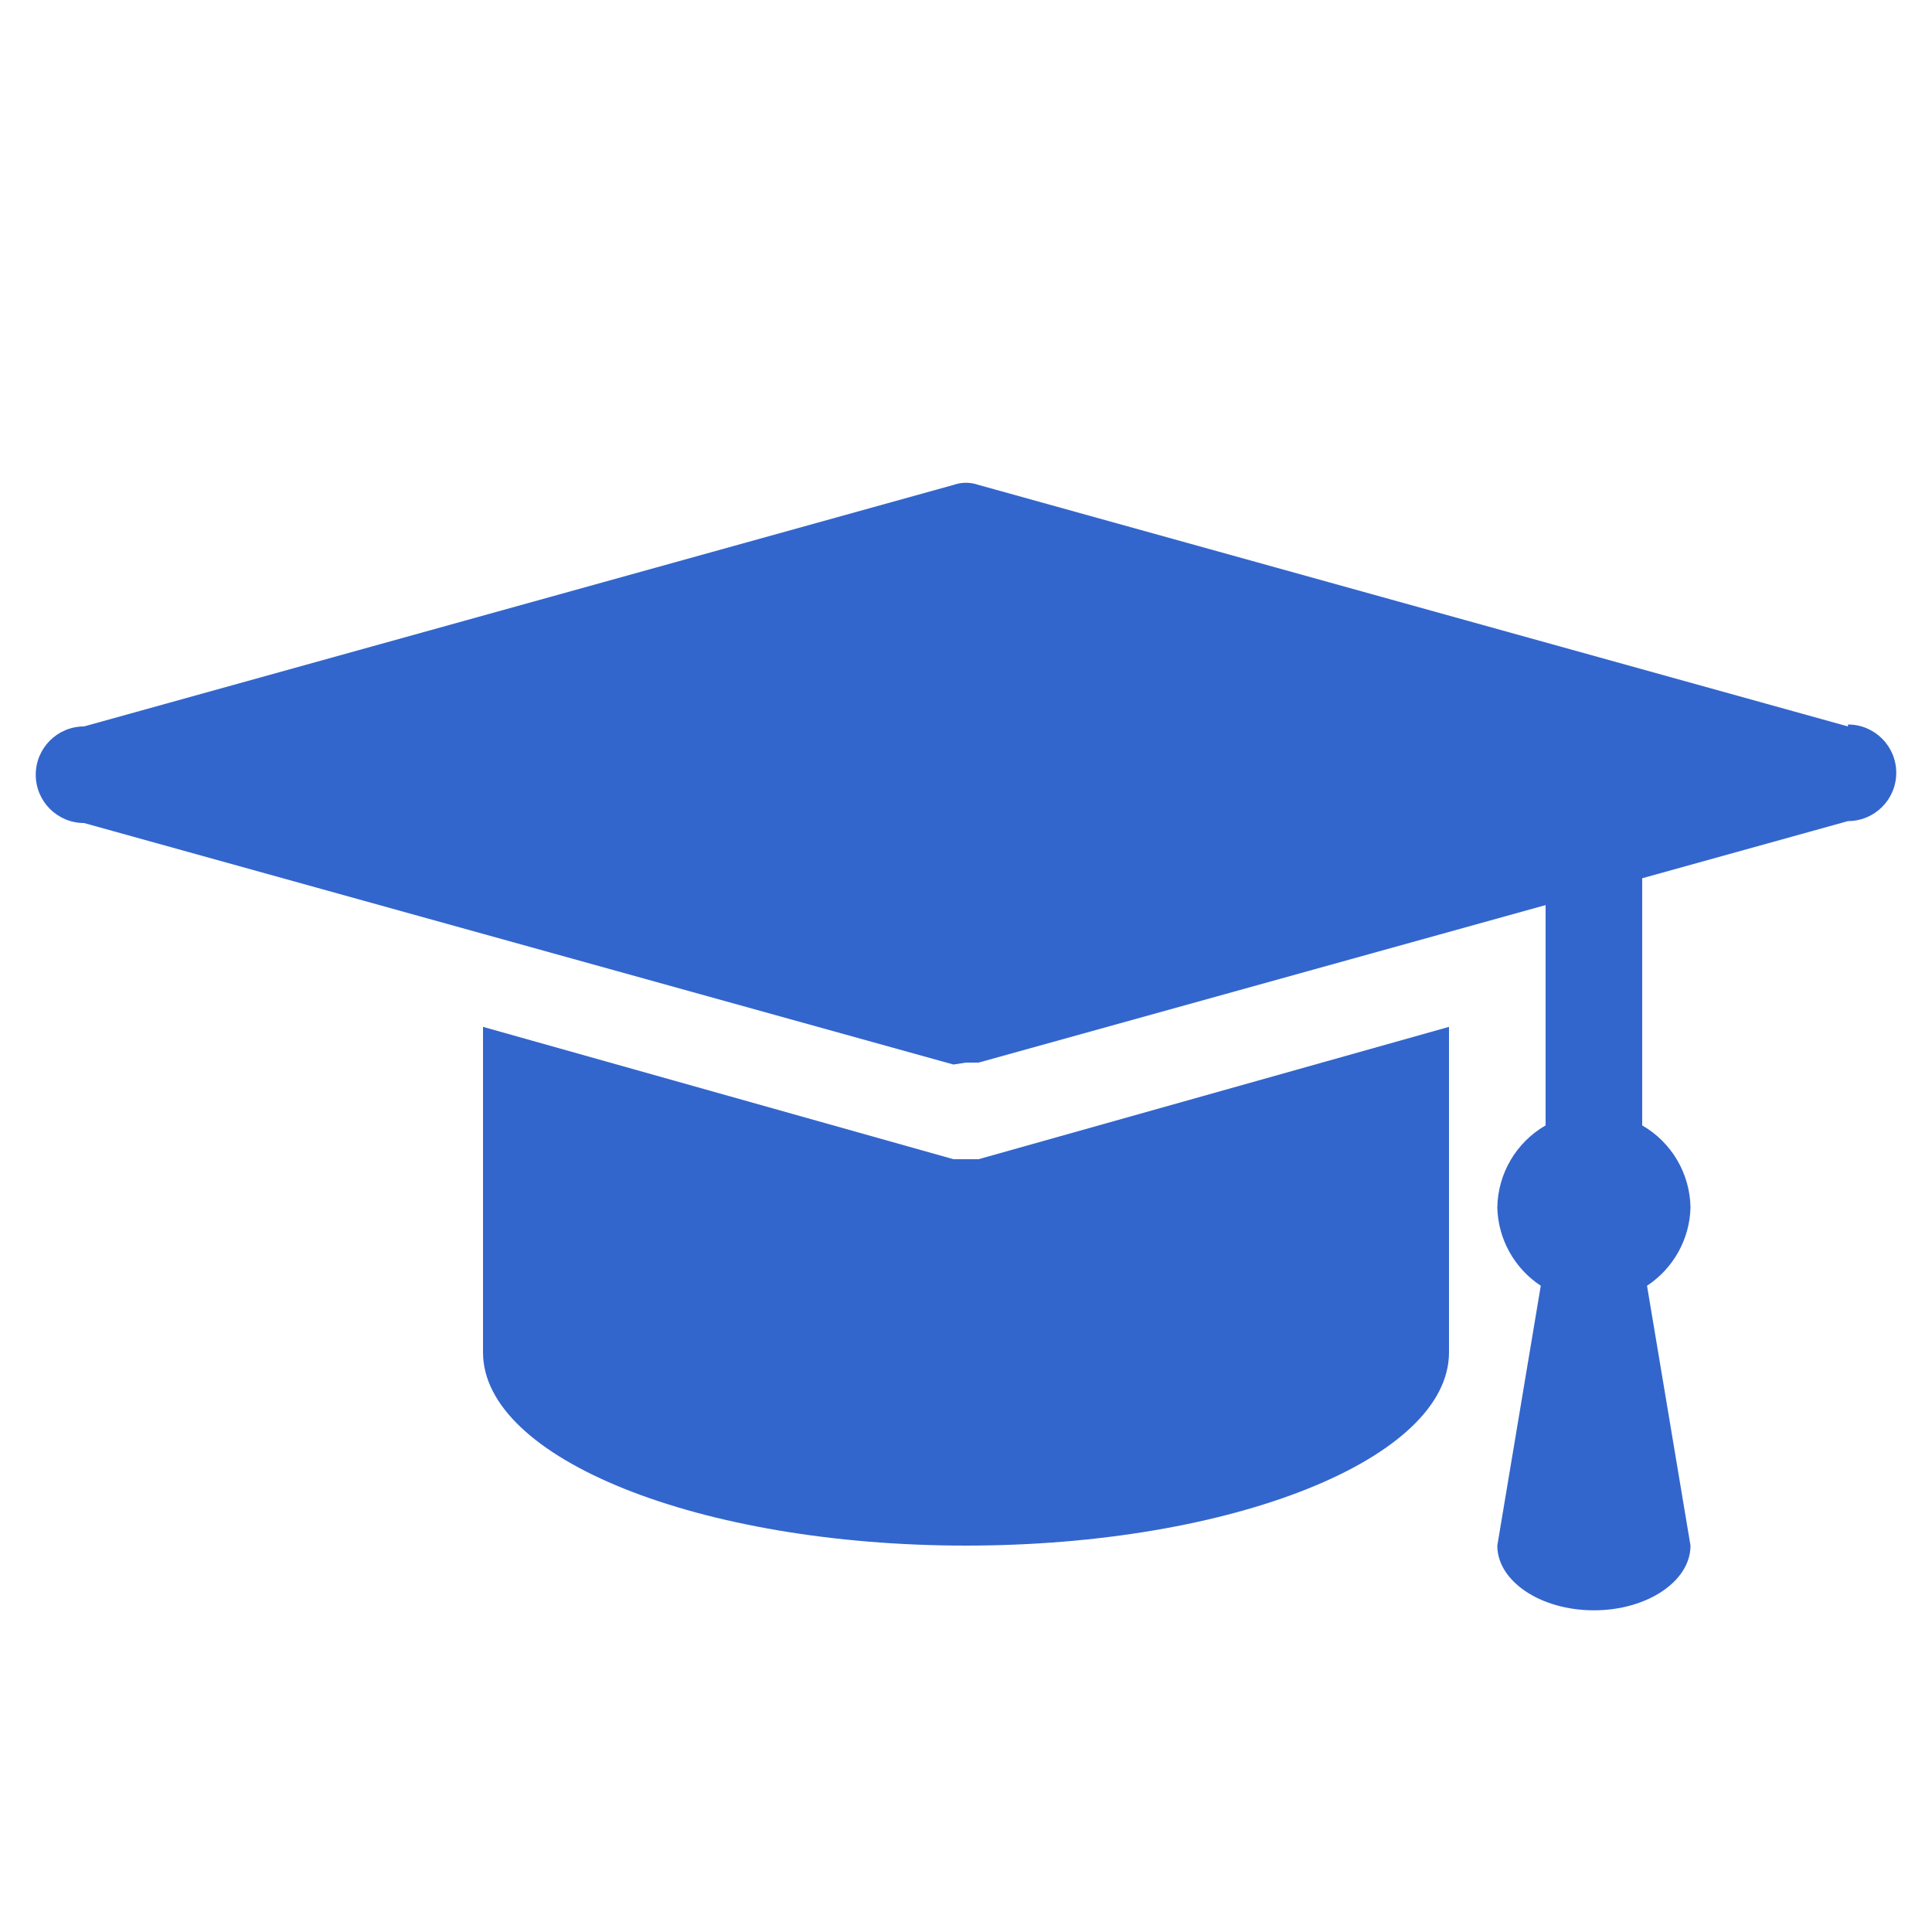
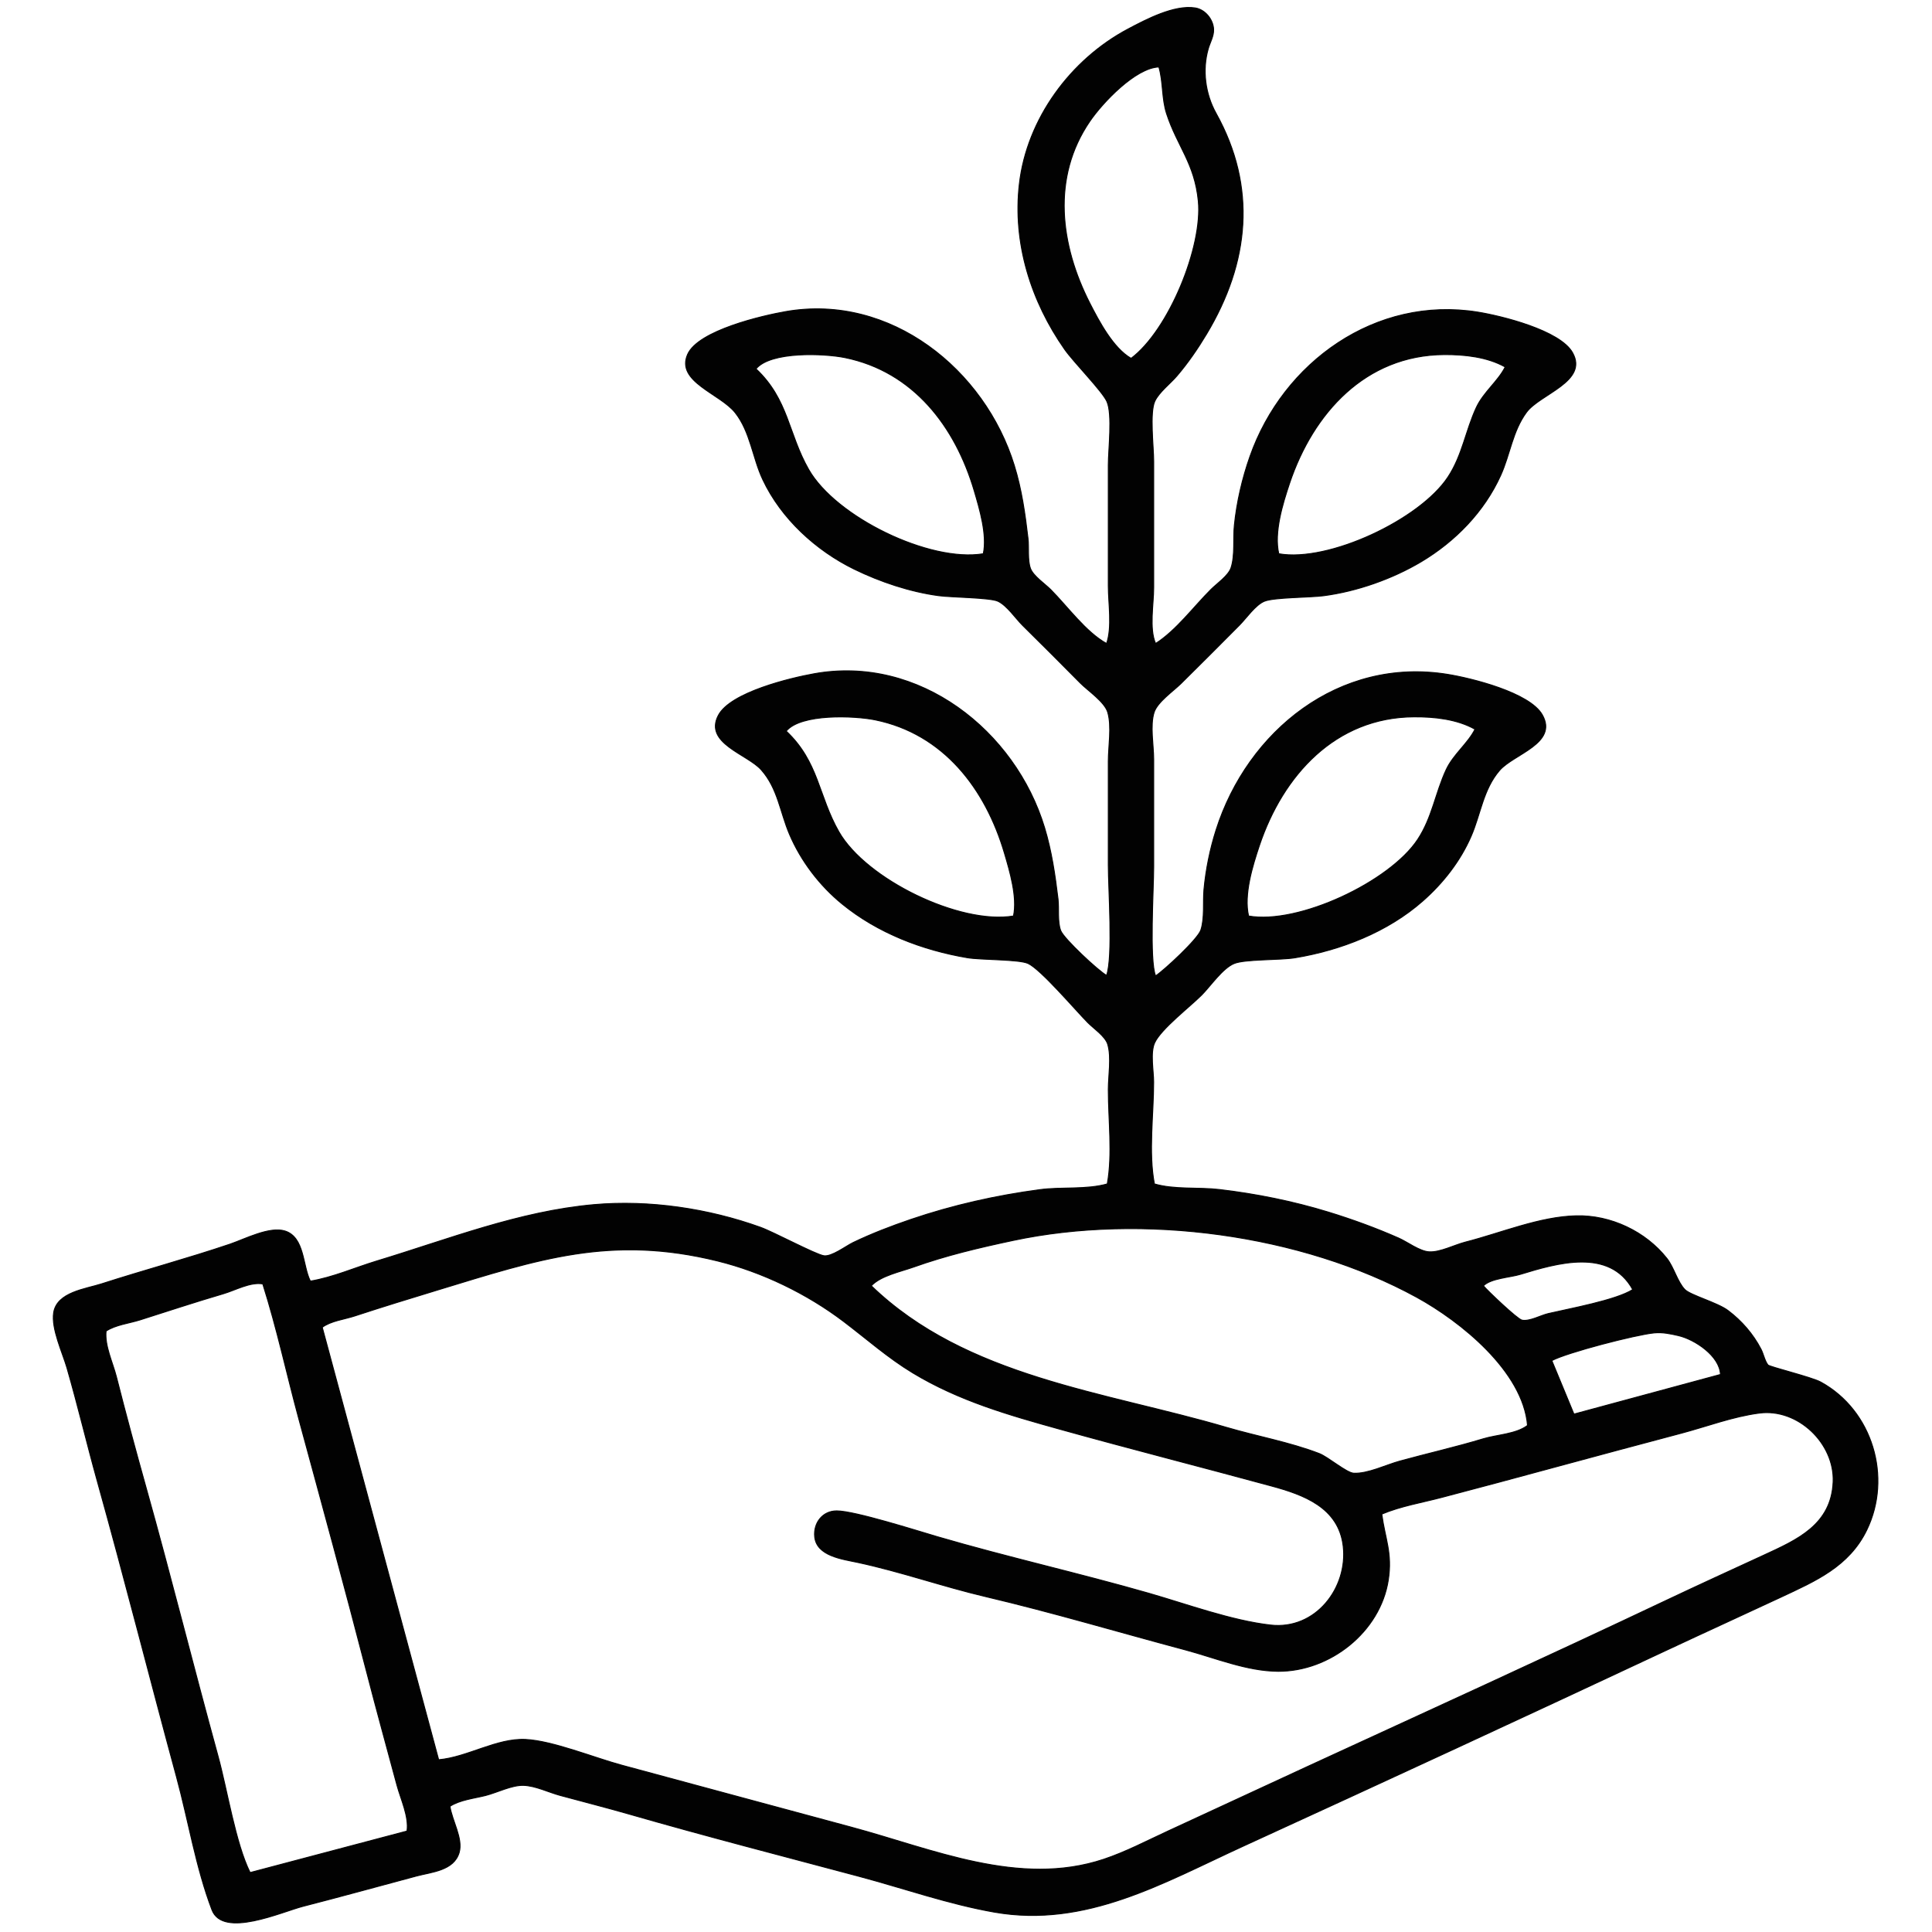
- <svg xmlns="http://www.w3.org/2000/svg" viewBox="2 2 20 20">
-   <path d="M12.13,14,12,14l-.13,0L7,12.63V16c0,1.1,2.24,2,5,2s5-.9,5-2V12.63Z" fill="#36c" />
-   <path d="M21.13,9.52l-9-2.5a.39.39,0,0,0-.26,0l-9,2.5a.5.5,0,0,0,0,1l9,2.5L12,13l.13,0,9-2.5a.5.5,0,0,0,0-1Z" fill="#36c" />
-   <path d="M19.5,14.5a1,1,0,0,0-.5-.85V10H18v3.65a1,1,0,0,0-.5.85,1,1,0,0,0,.45.81L17.5,18c0,.37.45.67,1,.67s1-.3,1-.67l-.45-2.69A1,1,0,0,0,19.5,14.5Z" fill="#36c" />
+ <svg xmlns="http://www.w3.org/2000/svg" viewBox="0 0 512 512" width="512" height="512">
+   <path d="M306.25 170.54C311.69 167.09 316.35 160.76 320.94 156.19C322.49 154.65 325.52 152.58 326.23 150.48C327.32 147.2 326.76 142.71 327.11 139.25C327.73 133.11 329.2 126.77 331.25 120.96C340.04 95.99 364.54 78.35 391.62 82.71C397.83 83.71 413.43 87.52 416.75 93.48C421.02 101.13 408.08 104.41 404.52 109.28C400.83 114.31 400.22 120.4 397.7 125.97C393.33 135.61 385.68 143.46 376.63 148.86C368.97 153.42 359.6 156.72 350.74 157.88C347.17 158.35 337.64 158.29 335.08 159.33C332.69 160.3 330.26 163.88 328.45 165.69C323.29 170.87 318.14 176.06 312.93 181.19C310.92 183.16 306.74 186.05 305.86 188.75C304.73 192.24 305.74 197.58 305.74 201.25C305.74 210.75 305.74 220.25 305.74 229.75C305.74 235.39 304.56 254.59 306.25 258.62C308.56 257.09 317.43 248.88 318.23 246.48C319.27 243.36 318.77 239.04 319.06 235.75C319.54 230.5 320.66 224.98 322.26 219.98C330.61 193.69 354.93 174.07 383.61 178.71C389.82 179.71 405.42 183.51 408.75 189.48C412.96 197.02 401.12 199.84 397.4 204.16C393.04 209.23 392.43 215.71 389.85 221.64C386.98 228.23 382.43 234.04 377.04 238.78C367.72 246.99 355.33 251.82 343.19 253.82C339.28 254.47 329.95 254.16 327.08 255.33C324.01 256.57 320.78 261.35 318.45 263.69C315.36 266.79 307.71 272.66 306.01 276.32C304.78 278.98 305.73 283.85 305.73 286.75C305.73 295.33 304.32 305.35 305.93 313.75C311.2 315.3 317.6 314.59 323.1 315.23C332.83 316.37 342.73 318.36 352.07 321.23C358.36 323.16 364.65 325.45 370.67 328.11C372.99 329.13 376.22 331.62 378.76 331.75C381.66 331.91 385.53 329.88 388.34 329.17C397.72 326.78 408.01 322.41 417.75 322.2C426.87 321.99 436.1 326.35 441.75 333.5C443.62 335.88 444.53 339.69 446.5 341.74C447.96 343.25 455.19 345.21 457.95 347.31C461.57 350.04 464.6 353.53 466.69 357.55C467.35 358.81 467.67 360.62 468.52 361.72C468.91 362.23 480.1 364.94 482.51 366.26C496.27 373.8 501.49 391.51 494.71 405.47C490 415.15 481.15 418.97 471.98 423.26C461.97 427.94 451.91 432.51 441.91 437.2C404.52 454.72 367.02 472.06 329.47 489.25C308.4 498.9 287.8 510.98 263.53 506.74C251.34 504.6 239.5 500.41 227.58 497.23C207.34 491.82 187.03 486.6 166.89 480.8C160.76 479.03 154.56 477.47 148.4 475.79C145.39 474.97 141.86 473.23 138.74 473.14C135.58 473.05 131.73 475.06 128.66 475.83C125.64 476.59 121.83 477 119.25 478.69C119.76 482.39 122.76 487.21 121.69 490.93C120.29 495.74 114.41 496.09 110.35 497.17C100.35 499.84 90.38 502.61 80.35 505.18C74.71 506.62 59.08 513.75 56.17 506.13C51.91 494.94 49.92 482.46 46.78 470.9C39.69 444.78 33.05 418.52 25.76 392.44C22.99 382.49 20.61 372.41 17.74 362.49C16.56 358.43 13.55 352.1 14.22 347.87C15.08 342.43 22.68 341.6 26.93 340.23C38.23 336.59 49.72 333.51 60.96 329.71C64.85 328.39 71.46 324.92 75.56 326.24C80.76 327.92 80.19 335.48 82.25 339.51C88.22 338.52 94.06 335.93 99.86 334.17C118.8 328.44 137.48 321.01 157.4 319.24C172.04 317.94 187.78 320.29 201.54 325.25C205.07 326.52 216.13 332.46 218.36 332.79C220.41 333.09 224.2 330.2 226.04 329.31C230.96 326.94 236.2 324.93 241.37 323.17C252.45 319.4 263.93 316.82 275.57 315.27C281.31 314.5 287.9 315.32 293.44 313.75C294.87 305.88 293.71 296.78 293.71 288.75C293.71 285.13 294.58 280.24 293.56 276.77C292.93 274.63 289.8 272.54 288.27 270.99C285.07 267.76 275.83 256.87 272.44 255.32C270.01 254.21 259.93 254.41 256.34 253.8C244.42 251.78 232.62 247.26 223.19 239.57C217.2 234.69 212.24 228.17 209.22 221.08C206.72 215.22 206.13 208.94 201.74 204.01C198.03 199.84 186.53 196.98 190.35 189.61C193.54 183.46 209.51 179.67 215.75 178.55C243.59 173.53 269.06 193.65 276.83 219.36C278.7 225.55 279.62 231.83 280.39 238.25C280.68 240.75 280.21 244.36 281.11 246.65C281.95 248.79 291.09 257.31 293.25 258.49C295 253.66 293.71 235.53 293.71 229.25C293.71 220.08 293.71 210.92 293.71 201.75C293.71 197.84 294.66 192.52 293.56 188.77C292.75 186 288.27 183.02 286.27 180.99C281.22 175.87 276.12 170.79 271.01 165.74C269.14 163.89 266.82 160.41 264.44 159.32C262.3 158.35 252.03 158.31 248.77 157.86C241.13 156.83 233.27 154.19 226.38 150.83C216.22 145.86 207.03 137.44 202.16 127.13C199.43 121.37 198.86 114.47 194.85 109.38C190.87 104.32 179.04 101.16 182.22 93.93C185.02 87.56 202.1 83.64 208.25 82.57C235.97 77.74 260.99 97.94 268.81 123.38C270.76 129.7 271.68 136.18 272.44 142.75C272.72 145.14 272.27 148.45 273.09 150.66C273.84 152.67 276.98 154.76 278.48 156.28C282.88 160.71 287.79 167.54 293.25 170.54C294.78 166.21 293.71 159.89 293.71 155.25C293.71 144.58 293.71 133.92 293.71 123.25C293.71 119.18 294.86 109.83 293.34 106.4C292.11 103.65 284.54 96 282.16 92.61C273.22 79.86 268.33 64.41 270.14 48.76C272.13 31.47 283.75 15.75 298.95 7.69C303.71 5.17 311.17 1.23 316.73 2.1C319.36 2.51 321.5 5.13 321.62 7.75C321.7 9.58 320.7 11.2 320.21 12.89C318.57 18.55 319.42 24.9 322.26 30.01C333.16 49.6 331.11 69.6 319.75 88.53C317.45 92.37 314.8 96.23 311.88 99.64C310.18 101.63 307.13 103.97 306.04 106.33C304.63 109.4 305.74 118.54 305.74 122.25C305.74 133.42 305.74 144.58 305.74 155.75C305.74 160.04 304.51 166.64 306.25 170.54ZM307.11 17.75C300.92 17.95 292.16 27.25 288.84 32.11C278.6 47.04 280.98 65.02 288.83 80.38C291.27 85.14 295 92.24 299.75 94.97C309.71 87.5 318.76 65.38 317.56 53.25C316.57 43.22 312.01 38.84 309.16 30.14C307.84 26.1 308.28 21.7 307.11 17.75ZM260.58 146.75C261.65 141.77 259.61 134.92 258.19 130.11C253.17 113.05 242.06 98.47 223.92 94.77C218.44 93.66 204.25 93.04 200.35 97.75C209.01 105.92 208.86 114.88 214.32 124.44C221.52 137.04 246.37 149.13 260.58 146.75ZM398.89 97.25C394.13 94.58 388.14 93.94 382.75 93.97C361.87 94.08 347.99 109.49 341.76 128.05C339.96 133.44 337.58 141.07 338.89 146.75C352.09 149.1 376.28 137.69 383.7 126.46C387.54 120.66 388.38 114.13 391.25 107.97C393.15 103.9 397 101.03 398.89 97.25ZM268.58 242.75C269.65 237.77 267.61 230.92 266.19 226.11C261.17 209.05 250.06 194.47 231.92 190.77C226.44 189.66 212.25 189.04 208.35 193.75C217.01 201.92 216.86 210.88 222.32 220.44C229.52 233.04 254.37 245.13 268.58 242.75ZM390.89 193.25C386.12 190.57 380.14 189.94 374.75 189.97C353.87 190.06 339.99 205.5 333.76 224.05C331.96 229.44 329.58 237.07 330.89 242.75C344.08 245.09 368.3 233.69 375.71 222.46C379.54 216.66 380.38 210.13 383.25 203.97C385.15 199.9 389 197.03 390.89 193.25ZM404.81 377.75C403.62 363.42 387.07 350.16 375.44 343.78C344.82 327.01 302.69 321.45 268.48 328.73C259.46 330.65 250.78 332.69 242.09 335.79C238.63 337.02 233.41 338.08 230.9 340.75C256.09 365.07 292.94 368.82 325 378.26C333.11 380.65 341.71 382.17 349.6 385.2C351.97 386.11 356.83 390.32 358.75 390.42C362.48 390.6 367.34 388.2 370.91 387.22C378.28 385.19 385.75 383.51 393.06 381.3C396.64 380.21 401.82 380.06 404.81 377.75ZM366.19 401.25C367.05 407.75 369.03 411.56 367.91 418.74C365.76 432.51 352.44 442.96 338.75 442.91C330.43 442.88 322.02 439.34 314.08 437.22C296.5 432.53 278.93 427.29 261.22 423.12C249.83 420.44 238.69 416.5 227.25 414.05C223.25 413.19 216.4 412.37 215.9 407.25C215.54 403.66 217.94 400.39 221.75 400.4C226.54 400.41 243 405.66 248.5 407.27C267.05 412.69 285.94 416.92 304.52 422.25C314.57 425.14 326.44 429.5 336.75 430.66C348.66 432 357.23 420.81 355.96 409.75C354.77 399.45 345.41 396.1 336.9 393.79C318.26 388.72 299.53 383.95 280.92 378.77C267.29 374.98 254.12 371.22 241.9 363.83C235.34 359.87 229.65 354.81 223.57 350.2C213.84 342.83 201.99 337.09 190.16 334.17C161.86 327.19 142.64 333.75 116.13 341.82C108.74 344.07 101.36 346.33 94.02 348.74C91.27 349.65 87.71 350.04 85.4 351.75C95.68 389.95 105.97 428.15 116.25 466.35C123.87 465.68 131.61 460.61 139.25 460.97C146.47 461.31 157.54 465.86 164.85 467.82C185.11 473.27 205.35 478.78 225.6 484.22C247.13 490 270.08 500.18 292.49 492.73C298.37 490.77 303.89 487.85 309.49 485.27C321.81 479.61 334.1 473.86 346.4 468.2C378.1 453.61 409.87 439.13 441.4 424.2C450.02 420.12 458.71 416.15 467.37 412.16C476.29 408.05 485.32 404.09 485.8 392.73C486.23 382.55 476.49 373.15 466.25 374.48C459.27 375.38 452.4 378 445.62 379.8C434.44 382.78 423.26 385.75 412.1 388.79C402.13 391.5 392.13 394.19 382.13 396.81C376.87 398.2 371.22 399.13 366.19 401.25ZM432.69 341.75C426.55 330.57 412.46 334.81 402.95 337.7C400.13 338.56 395.14 338.75 393.12 340.75C394.22 342.07 402.12 349.6 403.33 349.85C405.31 350.27 408.33 348.57 410.28 348.12C415.87 346.81 428.23 344.58 432.69 341.75ZM69.64 340.25C66.31 339.68 62.41 341.91 59.18 342.86C51.78 345.03 44.45 347.46 37.1 349.79C34.28 350.68 30.56 351.11 28.11 352.75C27.72 356.67 29.87 361.03 30.84 364.83C33.35 374.74 36.01 384.6 38.77 394.44C45.37 418.02 51.29 441.8 57.78 465.4C60.21 474.22 62.42 488.49 66.28 496.25C80.14 492.58 94 488.92 107.86 485.25C108.41 481.42 106.21 476.84 105.2 473.11C102.52 463.13 99.76 453.15 97.18 443.15C91.39 420.75 85.28 398.42 79.21 376.1C75.98 364.19 73.38 352.01 69.64 340.25ZM455.94 364.25C455.76 359.35 449.12 354.93 444.75 353.94C442.6 353.45 440.61 353.02 438.38 353.23C433.53 353.69 415.29 358.41 411.25 360.57C413.2 365.3 415.16 370.02 417.11 374.75C430.06 371.25 443 367.75 455.94 364.25Z" fill="#020202" fill-rule="evenodd" stroke="#020202" stroke-width="0.25" stroke-linejoin="round" />
</svg>
